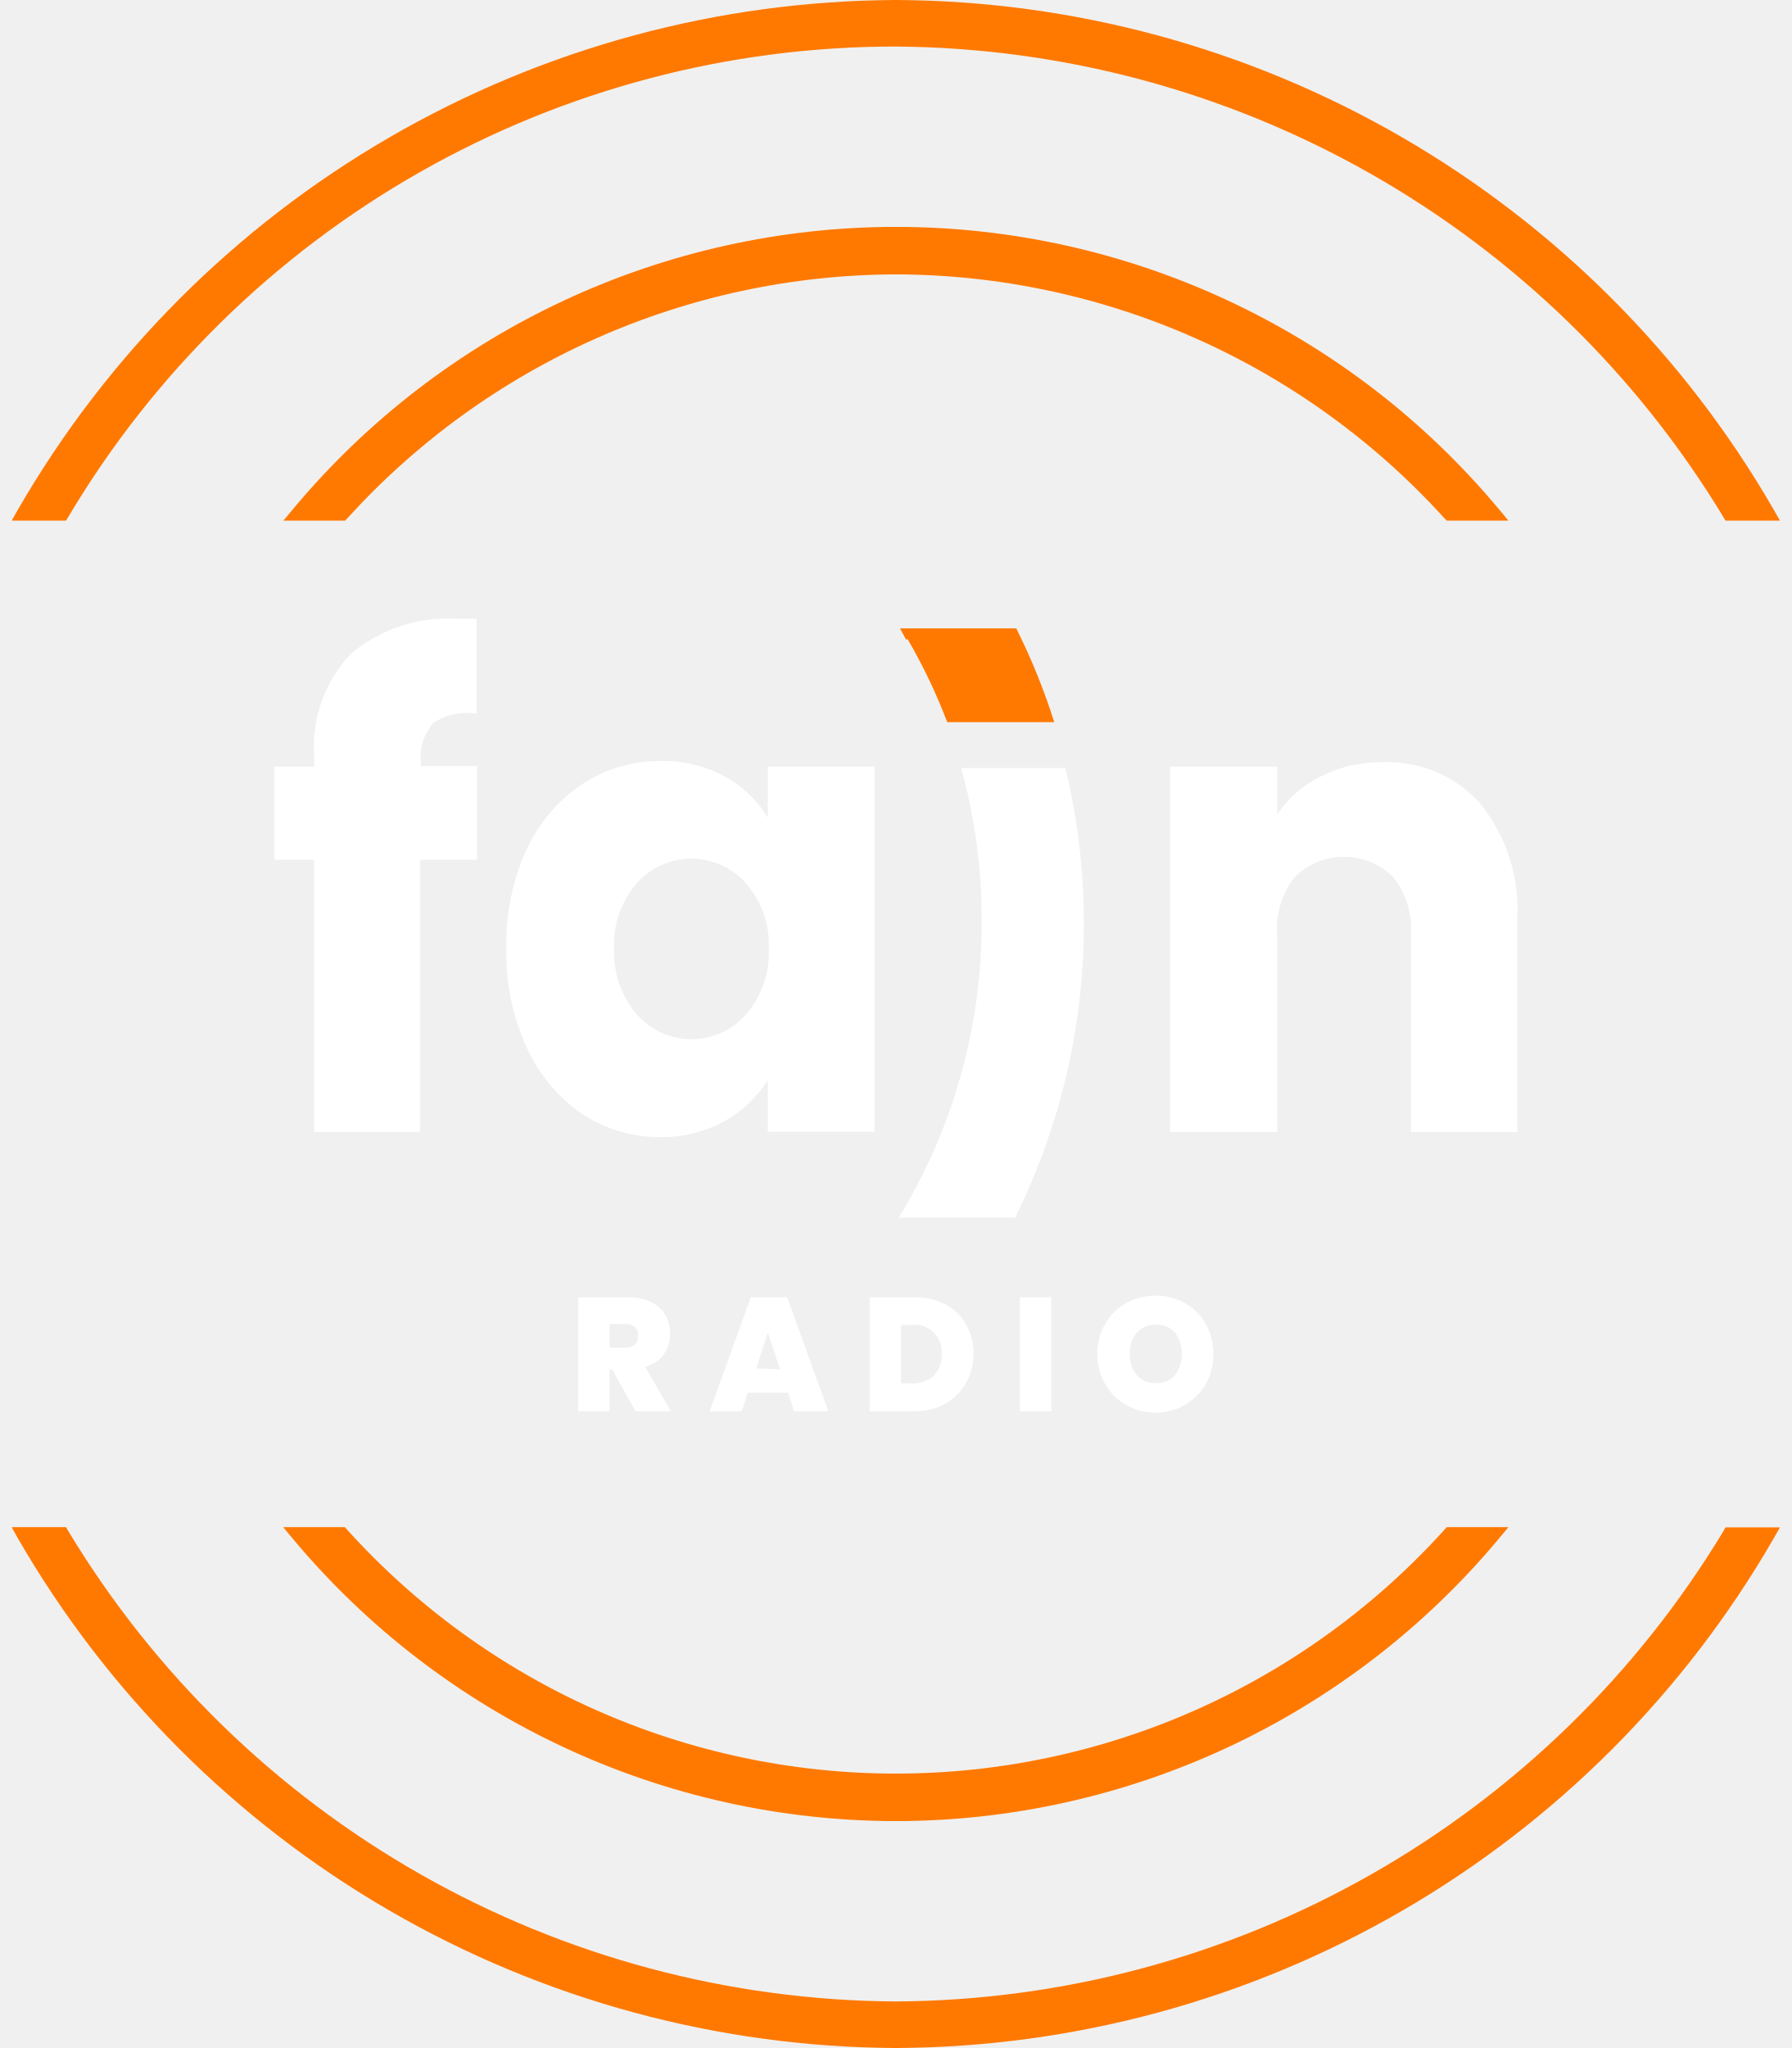
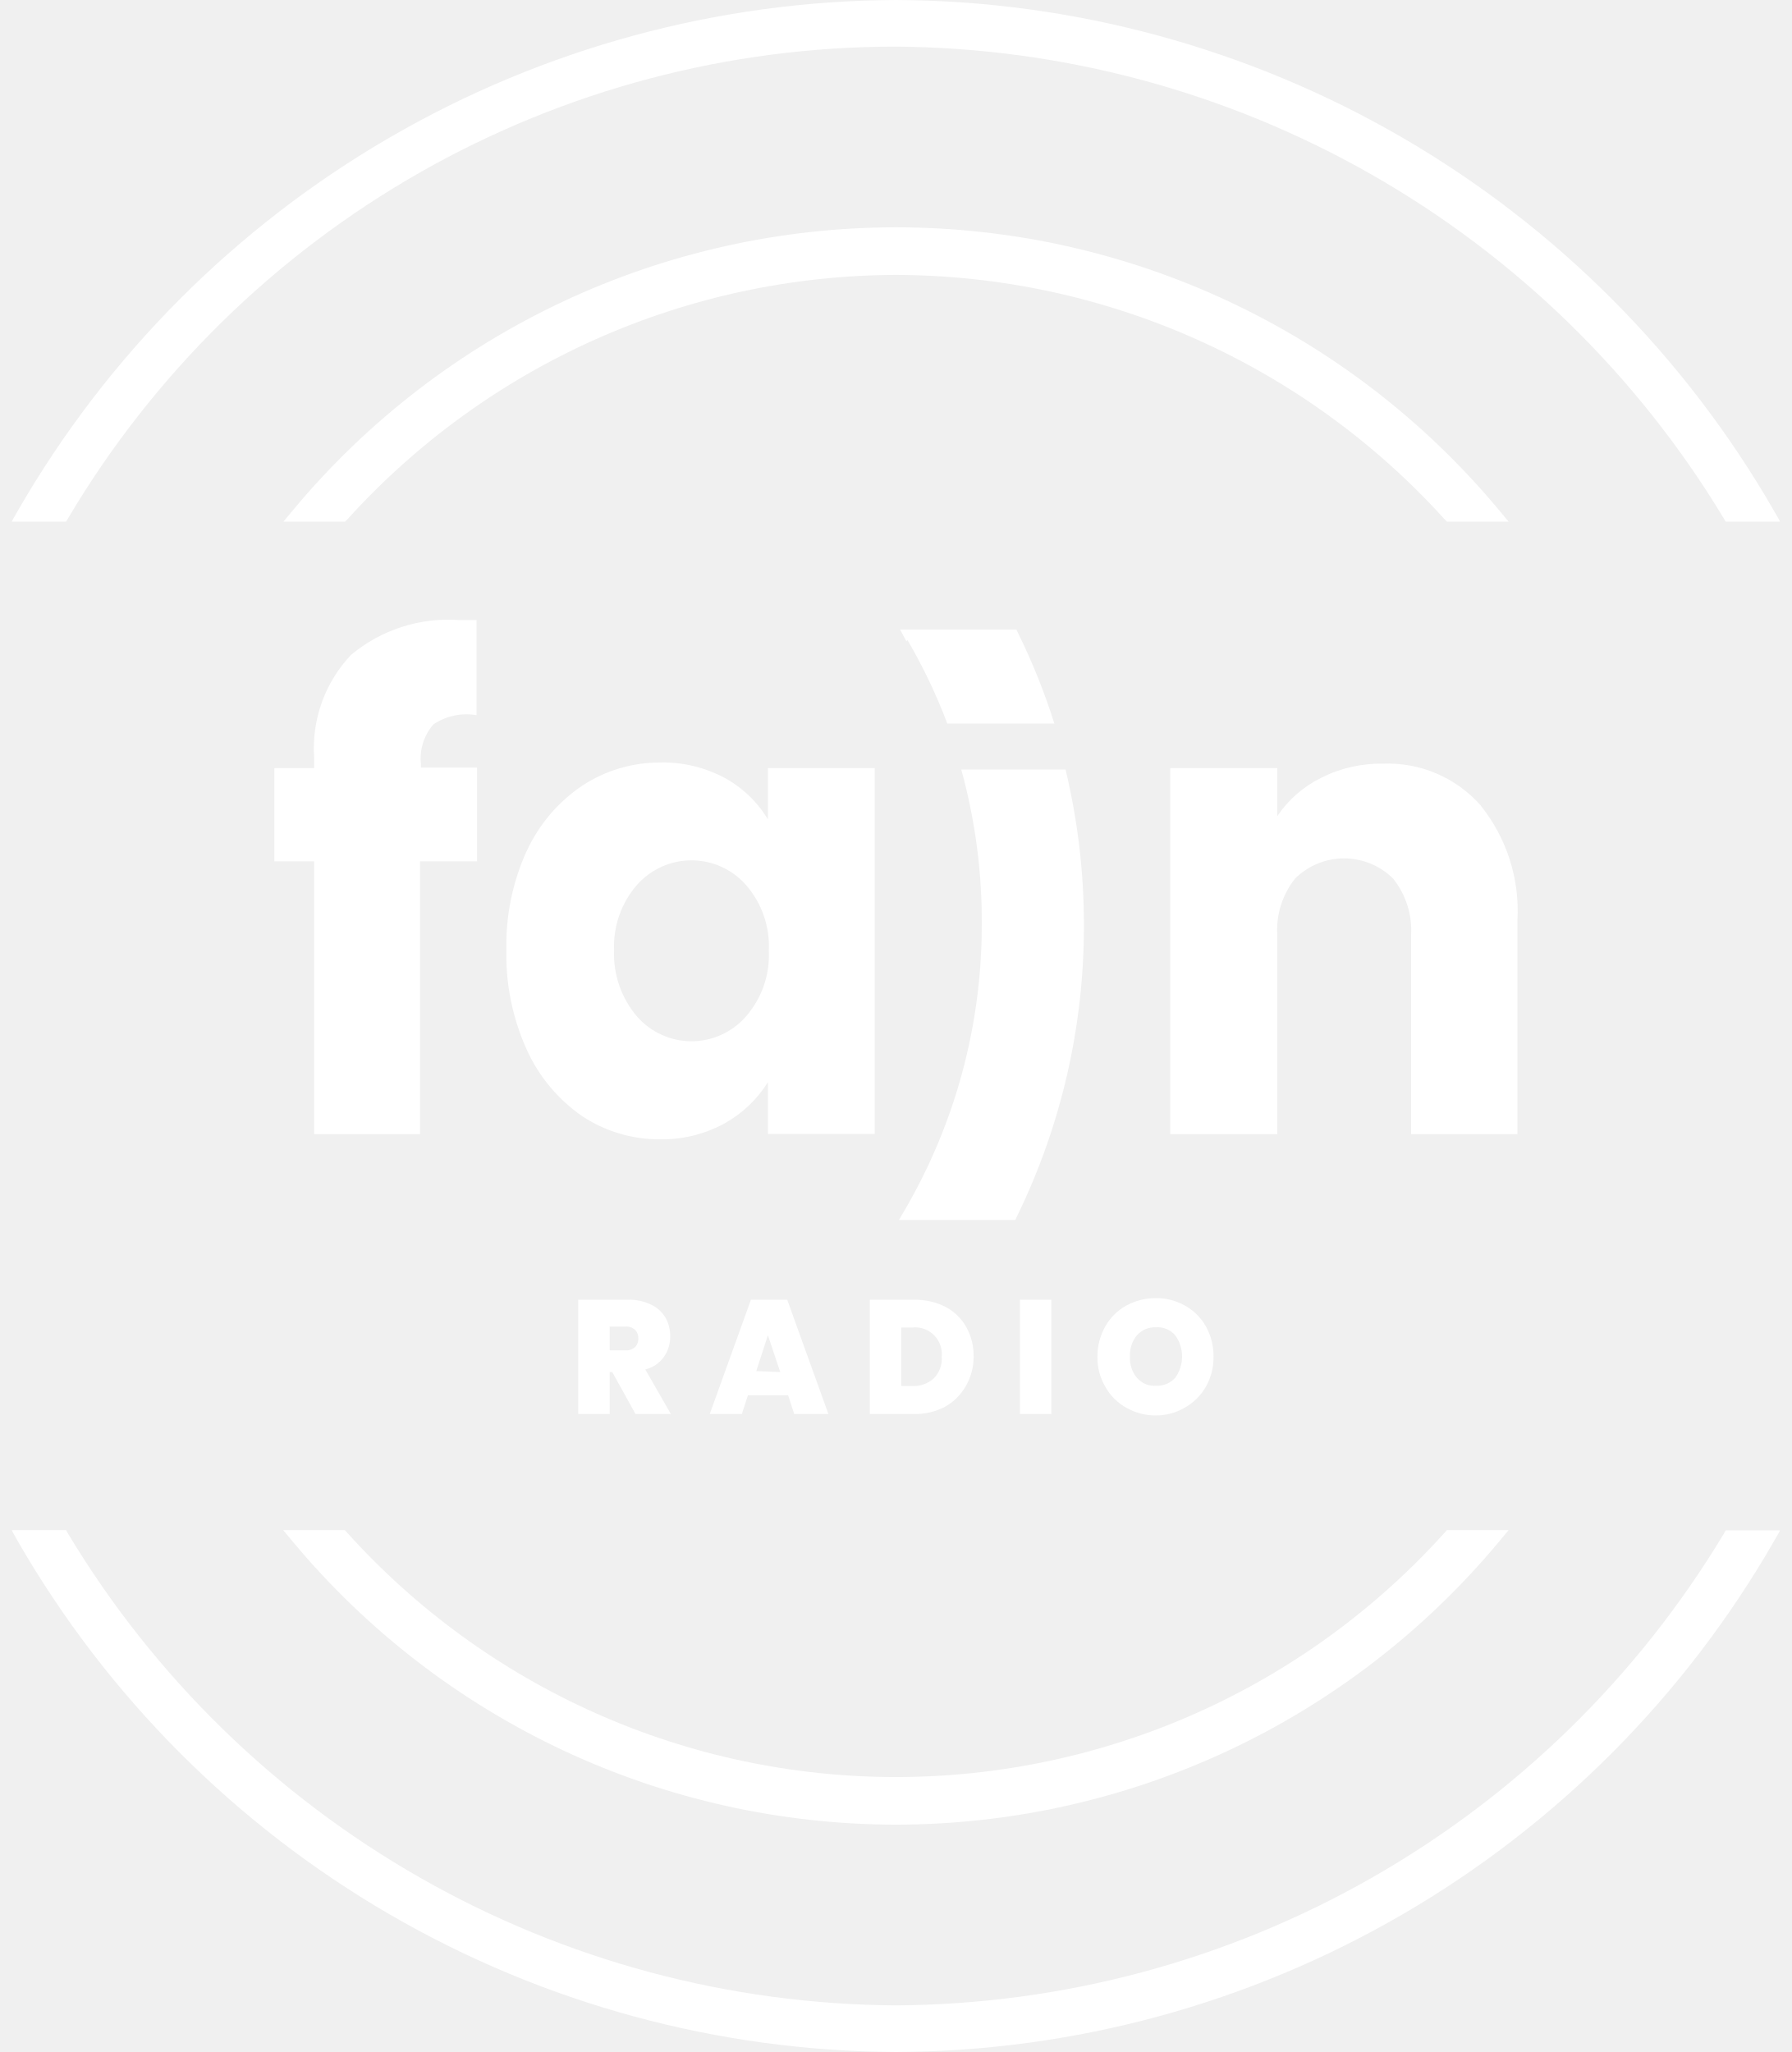
- <svg xmlns="http://www.w3.org/2000/svg" width="77" height="88" viewBox="0 0 77 88" fill="none">
-   <g clip-path="url(#clip0_204_679)">
-     <mask id="mask0_204_679" style="mask-type:luminance" maskUnits="userSpaceOnUse" x="0" y="0" width="77" height="88">
-       <path d="M0.5 0H76.5V88H0.5V0Z" fill="white" />
+ <svg xmlns="http://www.w3.org/2000/svg" width="172" height="197" viewBox="0 0 172 197" fill="none">
+   <mask id="mask0_226_154" style="mask-type:luminance" maskUnits="userSpaceOnUse" x="1" y="0" width="170" height="197">
+     <path d="M170.883 0H1.117V197H170.883V0Z" fill="white" />
+   </mask>
+   <g mask="url(#mask0_226_154)">
+     <mask id="mask1_226_154" style="mask-type:luminance" maskUnits="userSpaceOnUse" x="1" y="0" width="170" height="197">
+       <path d="M1.117 0H170.883V197H1.117V0Z" fill="white" />
    </mask>
-     <g mask="url(#mask0_204_679)">
-       <path d="M20.5 36.94H18.05V48.64H13.5V36.94H11.79V32.94H13.5V32.49C13.445 31.687 13.557 30.882 13.829 30.124C14.101 29.367 14.527 28.674 15.08 28.09C16.378 27.007 18.044 26.469 19.73 26.59H20.48V30.67C19.836 30.56 19.175 30.7 18.63 31.06C18.425 31.293 18.271 31.567 18.178 31.863C18.085 32.159 18.055 32.471 18.09 32.78V32.92H20.5V36.92V36.94Z" fill="white" />
-       <path d="M22.63 36.51C23.151 35.373 23.974 34.401 25.01 33.7C26.008 33.044 27.176 32.696 28.37 32.7C29.343 32.677 30.304 32.908 31.16 33.37C31.919 33.787 32.554 34.398 33 35.14V32.94H37.59V48.63H33V46.41C32.537 47.149 31.893 47.758 31.13 48.18C30.278 48.644 29.32 48.878 28.35 48.86C27.162 48.865 26 48.517 25.01 47.86C23.971 47.141 23.148 46.152 22.63 45C22.026 43.663 21.729 42.207 21.76 40.74C21.729 39.279 22.026 37.83 22.63 36.5M32.04 37.93C31.747 37.604 31.388 37.344 30.987 37.166C30.587 36.988 30.153 36.895 29.715 36.895C29.277 36.895 28.843 36.988 28.443 37.166C28.042 37.344 27.683 37.604 27.39 37.93C26.704 38.705 26.346 39.716 26.39 40.75C26.347 41.796 26.705 42.819 27.39 43.61C27.682 43.938 28.04 44.201 28.441 44.381C28.841 44.561 29.276 44.654 29.715 44.654C30.154 44.654 30.589 44.561 30.989 44.381C31.39 44.201 31.748 43.938 32.04 43.61C32.73 42.83 33.089 41.811 33.04 40.77C33.089 39.729 32.73 38.71 32.04 37.93Z" fill="white" />
-       <path d="M63.64 34.56C64.752 35.946 65.312 37.696 65.21 39.47V48.64H60.64V40.11C60.694 39.228 60.416 38.358 59.86 37.67C59.299 37.12 58.545 36.812 57.76 36.812C56.975 36.812 56.221 37.12 55.66 37.67C55.108 38.359 54.834 39.229 54.89 40.11V48.64H50.29V32.94H54.89V35C55.363 34.298 56.011 33.733 56.77 33.36C57.593 32.942 58.507 32.733 59.43 32.75C60.219 32.719 61.005 32.863 61.731 33.173C62.458 33.482 63.106 33.949 63.63 34.54" fill="white" />
-       <path d="M38.95 27.5L38.68 27H43.68L43.76 27.17C44.374 28.415 44.892 29.706 45.31 31.03H40.71C40.24 29.791 39.668 28.594 39 27.45" fill="#FF7900" />
-       <path d="M46.58 39.68C46.588 44.001 45.606 48.267 43.71 52.15L43.63 52.32H38.63L38.9 51.86C41.055 48.163 42.19 43.959 42.19 39.68C42.207 37.423 41.911 35.175 41.31 33H45.79C46.317 35.188 46.582 37.43 46.58 39.68Z" fill="white" />
-       <path d="M38.5 2C45.663 2.049 52.694 3.933 58.921 7.473C65.148 11.013 70.364 16.09 74.07 22.22L74.16 22.37H76.5L76.22 21.88C72.393 15.255 66.896 9.749 60.278 5.91C53.66 2.071 46.151 0.033 38.5 0C30.849 0.034 23.341 2.072 16.723 5.911C10.105 9.75 4.608 15.256 0.78 21.88L0.5 22.37H2.84L2.93 22.22C6.595 16.053 11.802 10.946 18.038 7.401C24.275 3.856 31.326 1.994 38.5 2Z" fill="#FF7900" />
-       <path d="M38.5 88C46.151 87.969 53.661 85.932 60.279 82.093C66.898 78.254 72.394 72.746 76.22 66.12L76.5 65.63H74.16L74.07 65.79C70.369 71.924 65.154 77.004 58.926 80.543C52.697 84.082 45.664 85.961 38.5 86C31.336 85.959 24.302 84.078 18.073 80.537C11.845 76.996 6.63 71.915 2.93 65.78L2.84 65.62H0.5L0.78 66.12C4.61 72.743 10.107 78.248 16.724 82.086C23.342 85.925 30.85 87.964 38.5 88Z" fill="#FF7900" />
-       <path d="M38.5 78.25C43.435 78.248 48.309 77.164 52.781 75.075C57.252 72.986 61.211 69.943 64.38 66.16L64.83 65.62H62.18L62.08 65.73C59.101 69.029 55.463 71.666 51.402 73.471C47.34 75.276 42.945 76.209 38.5 76.209C34.055 76.209 29.66 75.276 25.598 73.471C21.536 71.666 17.899 69.029 14.92 65.73L14.82 65.62H12.17L12.62 66.16C15.79 69.942 19.749 72.985 24.22 75.073C28.691 77.162 33.565 78.246 38.5 78.25Z" fill="#FF7900" />
-       <path d="M38.5 11.79C42.943 11.8 47.336 12.737 51.396 14.542C55.456 16.346 59.095 18.979 62.08 22.27L62.18 22.37H64.83L64.38 21.83C61.212 18.047 57.254 15.005 52.783 12.918C48.313 10.831 43.439 9.749 38.505 9.749C33.571 9.749 28.698 10.831 24.227 12.918C19.756 15.005 15.798 18.047 12.63 21.83L12.18 22.37H14.83L14.93 22.27C17.914 18.98 21.552 16.349 25.61 14.545C29.669 12.74 34.059 11.802 38.5 11.79Z" fill="#FF7900" />
-       <path d="M27.31 60.64L26.31 58.84H26.2V60.64H24.85V55.74H26.98C27.326 55.728 27.669 55.8 27.98 55.95C28.239 56.07 28.455 56.265 28.6 56.51C28.737 56.754 28.806 57.03 28.8 57.31C28.807 57.625 28.713 57.933 28.53 58.19C28.338 58.461 28.053 58.653 27.73 58.73L28.83 60.64H27.31ZM26.21 57.91H26.88C26.954 57.915 27.029 57.905 27.099 57.881C27.17 57.857 27.235 57.819 27.29 57.77C27.339 57.72 27.377 57.661 27.401 57.595C27.425 57.53 27.435 57.46 27.43 57.39C27.433 57.321 27.421 57.252 27.395 57.189C27.369 57.125 27.33 57.067 27.28 57.02C27.224 56.972 27.158 56.936 27.088 56.914C27.018 56.892 26.944 56.883 26.87 56.89H26.2V57.89L26.21 57.91Z" fill="white" />
-       <path d="M33.87 59.84H32.14L31.88 60.64H30.5L32.27 55.74H33.83L35.6 60.64H34.13L33.87 59.84ZM33.53 58.84L33 57.26L32.5 58.8L33.53 58.84Z" fill="white" />
-       <path d="M40.64 56.05C41.014 56.248 41.324 56.55 41.53 56.92C41.743 57.309 41.85 57.747 41.84 58.19C41.841 58.633 41.724 59.068 41.5 59.45C41.288 59.818 40.981 60.123 40.61 60.33C40.197 60.545 39.736 60.651 39.27 60.64H37.38V55.74H39.3C39.765 55.732 40.225 55.839 40.64 56.05ZM40.13 59.11C40.249 58.99 40.34 58.845 40.399 58.687C40.458 58.528 40.482 58.359 40.47 58.19C40.487 58.019 40.466 57.847 40.409 57.685C40.351 57.524 40.258 57.377 40.136 57.257C40.014 57.136 39.867 57.044 39.705 56.987C39.543 56.931 39.37 56.911 39.2 56.93H38.73V59.44H39.2C39.541 59.458 39.876 59.339 40.13 59.11Z" fill="white" />
-       <path d="M45.18 55.74H43.83V60.64H45.18V55.74Z" fill="white" />
-       <path d="M48.4 60.37C48.021 60.161 47.709 59.849 47.5 59.47C47.269 59.08 47.151 58.633 47.16 58.18C47.158 57.724 47.275 57.276 47.5 56.88C47.712 56.506 48.024 56.198 48.4 55.99C48.787 55.779 49.22 55.669 49.66 55.67C50.101 55.663 50.536 55.774 50.92 55.99C51.297 56.198 51.608 56.506 51.82 56.88C52.042 57.277 52.156 57.725 52.15 58.18C52.157 58.632 52.043 59.077 51.82 59.47C51.605 59.847 51.29 60.159 50.91 60.37C50.531 60.591 50.099 60.705 49.66 60.7C49.218 60.703 48.784 60.589 48.4 60.37ZM50.5 59.09C50.694 58.824 50.799 58.504 50.799 58.175C50.799 57.846 50.694 57.526 50.5 57.26C50.399 57.144 50.272 57.053 50.13 56.994C49.988 56.935 49.834 56.91 49.68 56.92C49.527 56.913 49.374 56.94 49.232 56.999C49.091 57.058 48.964 57.147 48.86 57.26C48.647 57.518 48.54 57.846 48.56 58.18C48.541 58.51 48.648 58.836 48.86 59.09C48.961 59.206 49.088 59.297 49.23 59.356C49.373 59.415 49.526 59.44 49.68 59.43C49.833 59.437 49.986 59.41 50.128 59.351C50.27 59.292 50.397 59.203 50.5 59.09Z" fill="white" />
+     <g mask="url(#mask1_226_154)">
+       <path d="M45.792 82.695H40.32V108.888H30.156V82.695H26.336V73.741H30.156V72.734C30.033 70.936 30.283 69.133 30.89 67.438C31.498 65.743 32.45 64.192 33.685 62.883C36.584 60.459 40.307 59.256 44.072 59.526H45.748V68.659C44.309 68.413 42.832 68.726 41.615 69.532C41.158 70.055 40.814 70.667 40.607 71.33C40.399 71.993 40.332 72.692 40.409 73.383V73.696H45.792V82.651V82.695Z" fill="white" />
+       <path d="M50.55 81.733C51.713 79.187 53.552 77.011 55.867 75.442C58.095 73.974 60.705 73.195 63.372 73.204C65.544 73.152 67.692 73.669 69.604 74.704C71.3 75.637 72.718 77.004 73.714 78.666V73.741H83.967V108.865H73.714V103.895C72.68 105.55 71.243 106.914 69.537 107.858C67.634 108.897 65.494 109.421 63.327 109.38C60.674 109.39 58.078 108.611 55.867 107.142C53.546 105.532 51.708 103.318 50.55 100.739C49.202 97.745 48.538 94.487 48.607 91.202C48.538 87.932 49.202 84.689 50.55 81.711M71.57 84.912C70.914 84.183 70.113 83.6 69.219 83.201C68.324 82.802 67.356 82.596 66.376 82.596C65.397 82.596 64.429 82.802 63.534 83.201C62.64 83.6 61.839 84.183 61.183 84.912C59.651 86.647 58.851 88.91 58.949 91.225C58.853 93.566 59.652 95.856 61.183 97.627C61.835 98.362 62.635 98.951 63.53 99.354C64.425 99.757 65.395 99.965 66.376 99.965C67.358 99.965 68.328 99.757 69.223 99.354C70.118 98.951 70.918 98.362 71.57 97.627C73.112 95.88 73.914 93.599 73.804 91.27C73.914 88.94 73.112 86.658 71.57 84.912Z" fill="white" />
+       <path d="M142.157 77.367C144.642 80.471 145.891 84.386 145.664 88.359V108.887H135.456V89.791C135.576 87.817 134.954 85.868 133.713 84.329C132.461 83.099 130.777 82.409 129.022 82.409C127.268 82.409 125.584 83.099 124.332 84.329C123.099 85.871 122.485 87.82 122.612 89.791V108.887H112.336V73.74H122.612V78.352C123.667 76.781 125.115 75.516 126.811 74.681C128.65 73.745 130.691 73.276 132.753 73.315C134.515 73.245 136.271 73.568 137.894 74.261C139.516 74.954 140.965 75.999 142.135 77.322" fill="white" />
+       <path d="M87.006 61.563L86.403 60.443H97.571L97.75 60.824C99.122 63.612 100.279 66.501 101.212 69.465H90.937C89.887 66.692 88.609 64.012 87.117 61.451" fill="white" />
+       <path d="M104.049 88.829C104.067 98.503 101.874 108.052 97.638 116.745L97.459 117.125H86.29L86.893 116.096C91.707 107.818 94.243 98.409 94.243 88.829C94.281 83.777 93.619 78.745 92.277 73.875H102.284C103.461 78.772 104.053 83.792 104.049 88.829Z" fill="white" />
+       <path d="M86 4.477C102 4.587 117.705 8.805 131.616 16.73C145.526 24.654 157.176 36.02 165.455 49.742L165.656 50.078H170.883L170.258 48.981C161.709 34.15 149.431 21.823 134.647 13.229C119.863 4.635 103.091 0.074 86 0C68.91 0.076 52.138 4.638 37.355 13.232C22.572 21.826 10.293 34.152 1.742 48.981L1.117 50.078H6.344L6.545 49.742C14.732 35.937 26.362 24.504 40.293 16.568C54.224 8.632 69.976 4.465 86 4.477Z" fill="white" />
+       <path d="M86 197C103.092 196.931 119.866 192.371 134.65 183.777C149.435 175.182 161.712 162.853 170.258 148.019L170.883 146.922H165.656L165.455 147.28C157.188 161.011 145.54 172.384 131.626 180.306C117.713 188.228 102.002 192.435 86 192.523C69.996 192.431 54.285 188.219 40.372 180.293C26.459 172.367 14.811 160.992 6.545 147.258L6.344 146.899H1.117L1.742 148.019C10.297 162.845 22.576 175.168 37.358 183.762C52.141 192.355 68.911 196.919 86 197Z" fill="white" />
+       <path d="M86 175.173C97.024 175.168 107.912 172.742 117.9 168.066C127.887 163.39 136.732 156.578 143.81 148.108L144.815 146.899H138.895L138.672 147.146C132.018 154.531 123.892 160.434 114.819 164.475C105.746 168.516 95.928 170.604 86 170.604C76.072 170.604 66.253 168.516 57.181 164.475C48.107 160.434 39.981 154.531 33.328 147.146L33.104 146.899H27.185L28.19 148.108C35.27 156.575 44.115 163.386 54.102 168.062C64.089 172.738 74.977 175.165 86 175.173Z" fill="white" />
+       <path d="M86.001 26.393C95.926 26.416 105.737 28.514 114.807 32.554C123.876 36.594 132.005 42.486 138.673 49.854L138.896 50.078H144.816L143.81 48.869C136.734 40.401 127.892 33.591 117.906 28.918C107.92 24.246 97.033 21.824 86.012 21.824C74.991 21.824 64.104 24.246 54.117 28.918C44.131 33.591 35.289 40.401 28.213 48.869L27.208 50.078H33.127L33.351 49.854C40.016 42.49 48.142 36.6 57.207 32.56C66.273 28.521 76.079 26.42 86.001 26.393Z" fill="white" />
+       <path d="M61.005 135.751L58.771 131.721H58.525V135.751H55.509V124.781H60.267C61.039 124.754 61.806 124.915 62.501 125.251C63.078 125.519 63.561 125.957 63.886 126.505C64.192 127.051 64.347 127.67 64.333 128.296C64.349 129 64.137 129.692 63.73 130.266C63.3 130.873 62.665 131.302 61.943 131.475L64.4 135.751H61.005ZM58.547 129.639H60.044C60.21 129.65 60.376 129.629 60.533 129.575C60.691 129.521 60.836 129.436 60.96 129.326C61.069 129.214 61.154 129.081 61.208 128.934C61.262 128.788 61.284 128.631 61.273 128.475C61.279 128.321 61.253 128.167 61.195 128.024C61.137 127.881 61.049 127.753 60.938 127.647C60.812 127.54 60.666 127.459 60.509 127.409C60.351 127.36 60.186 127.341 60.022 127.356H58.525V129.594L58.547 129.639Z" fill="white" />
+       <path d="M75.658 133.96H71.793L71.213 135.751H68.13L72.084 124.781H75.568L79.522 135.751H76.239L75.658 133.96ZM74.898 131.721L73.714 128.184L72.597 131.631L74.898 131.721Z" fill="white" />
+       <path d="M90.78 125.475C91.617 125.918 92.307 126.594 92.768 127.423C93.244 128.293 93.483 129.274 93.461 130.266C93.463 131.257 93.201 132.231 92.701 133.086C92.228 133.911 91.541 134.592 90.713 135.056C89.79 135.537 88.76 135.776 87.72 135.75H83.498V124.781H87.787C88.826 124.764 89.854 125.002 90.78 125.475ZM89.641 132.325C89.906 132.056 90.111 131.733 90.242 131.378C90.373 131.022 90.427 130.643 90.4 130.266C90.439 129.884 90.393 129.498 90.263 129.136C90.134 128.775 89.926 128.447 89.654 128.176C89.382 127.906 89.053 127.7 88.691 127.573C88.33 127.447 87.944 127.403 87.564 127.445H86.514V133.064H87.564C88.326 133.103 89.073 132.838 89.641 132.325Z" fill="white" />
+       <path d="M100.922 124.781H97.906V135.751H100.922V124.781Z" fill="white" />
+       <path d="M108.115 135.146C107.268 134.678 106.571 133.98 106.104 133.132C105.588 132.258 105.325 131.258 105.345 130.244C105.339 129.224 105.601 128.22 106.104 127.333C106.578 126.496 107.274 125.806 108.115 125.341C108.978 124.869 109.946 124.623 110.929 124.625C111.914 124.609 112.886 124.857 113.744 125.341C114.585 125.806 115.28 126.496 115.754 127.333C116.251 128.222 116.505 129.226 116.491 130.244C116.507 131.255 116.253 132.252 115.754 133.132C115.273 133.976 114.57 134.673 113.721 135.146C112.874 135.641 111.909 135.896 110.929 135.885C109.942 135.892 108.971 135.637 108.115 135.146ZM112.806 132.281C113.239 131.686 113.473 130.969 113.473 130.232C113.473 129.496 113.239 128.778 112.806 128.184C112.579 127.924 112.296 127.721 111.979 127.589C111.661 127.457 111.317 127.4 110.974 127.423C110.632 127.408 110.29 127.468 109.974 127.6C109.657 127.731 109.374 127.931 109.142 128.184C108.667 128.761 108.427 129.497 108.472 130.244C108.428 130.983 108.668 131.712 109.142 132.281C109.368 132.541 109.651 132.744 109.969 132.876C110.287 133.008 110.631 133.065 110.974 133.042C111.316 133.057 111.657 132.996 111.974 132.865C112.29 132.733 112.574 132.534 112.806 132.281Z" fill="white" />
    </g>
  </g>
-   <defs>
-     <clipPath id="clip0_204_679">
-       <rect width="76" height="88" fill="white" transform="translate(0.5)" />
-     </clipPath>
-   </defs>
</svg>
